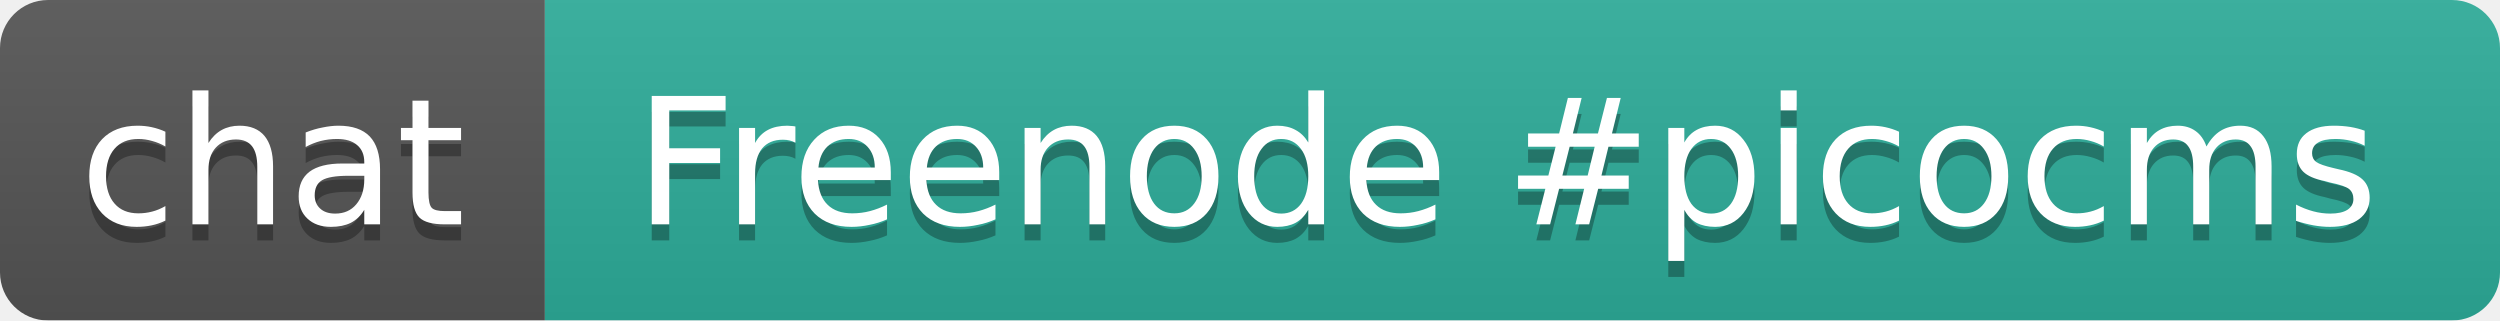
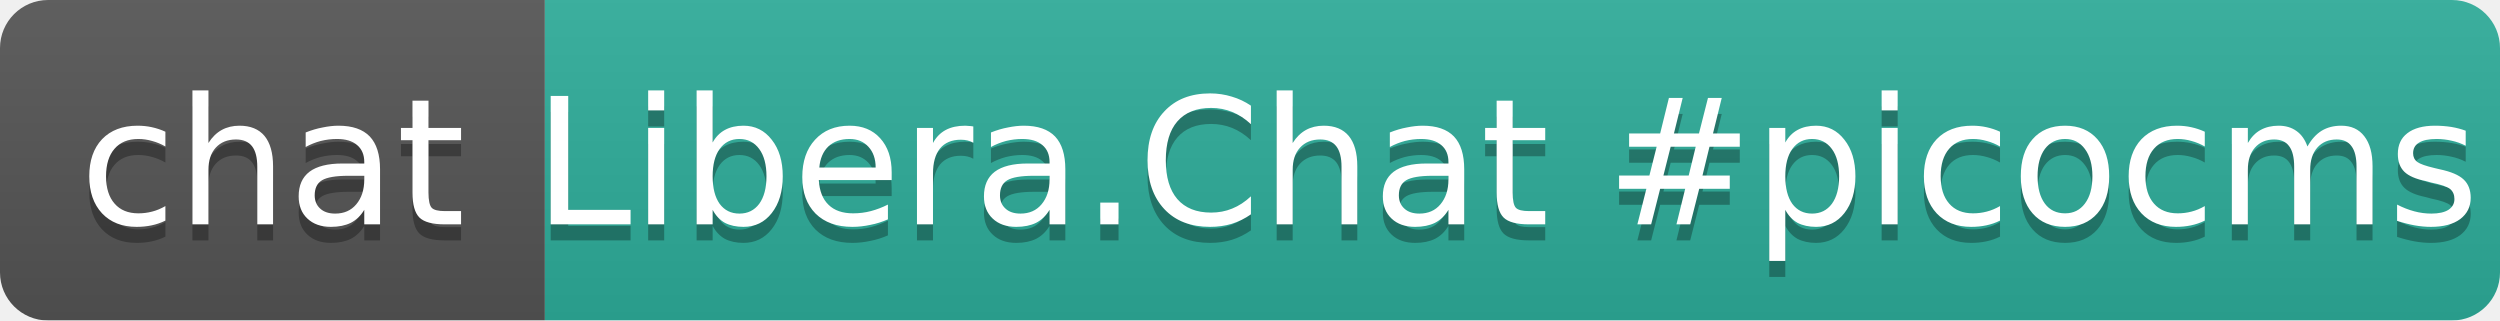
<svg xmlns="http://www.w3.org/2000/svg" width="156" height="20">
  <linearGradient id="b" x2="0" y2="100%">
    <stop offset="0" stop-color="#bbb" stop-opacity=".1" />
    <stop offset="1" stop-opacity=".1" />
  </linearGradient>
  <mask id="a">
    <rect width="156" height="20" rx="3" fill="#fff" />
  </mask>
  <g mask="url(#a)">
    <path fill="#555" d="M0 0h34v20H0z" />
    <path fill="#2EAE9B" d="M34 0h122v20H34z" />
    <path fill="url(#b)" d="M0 0h156v20H0z" />
  </g>
  <g fill="#fff" text-anchor="middle" font-family="DejaVu Sans,Verdana,Geneva,sans-serif" font-size="11">
    <text x="17" y="15" fill="#010101" fill-opacity=".3">chat</text>
    <text x="17" y="14">chat</text>
-     <text x="94" y="15" fill="#010101" fill-opacity=".3">Freenode #picocms</text>
-     <text x="94" y="14">Freenode #picocms</text>
+     <text x="94" y="15" fill="#010101" fill-opacity=".3">Libera.Chat #picocms</text>
+     <text x="94" y="14">Libera.Chat #picocms</text>
  </g>
</svg>
